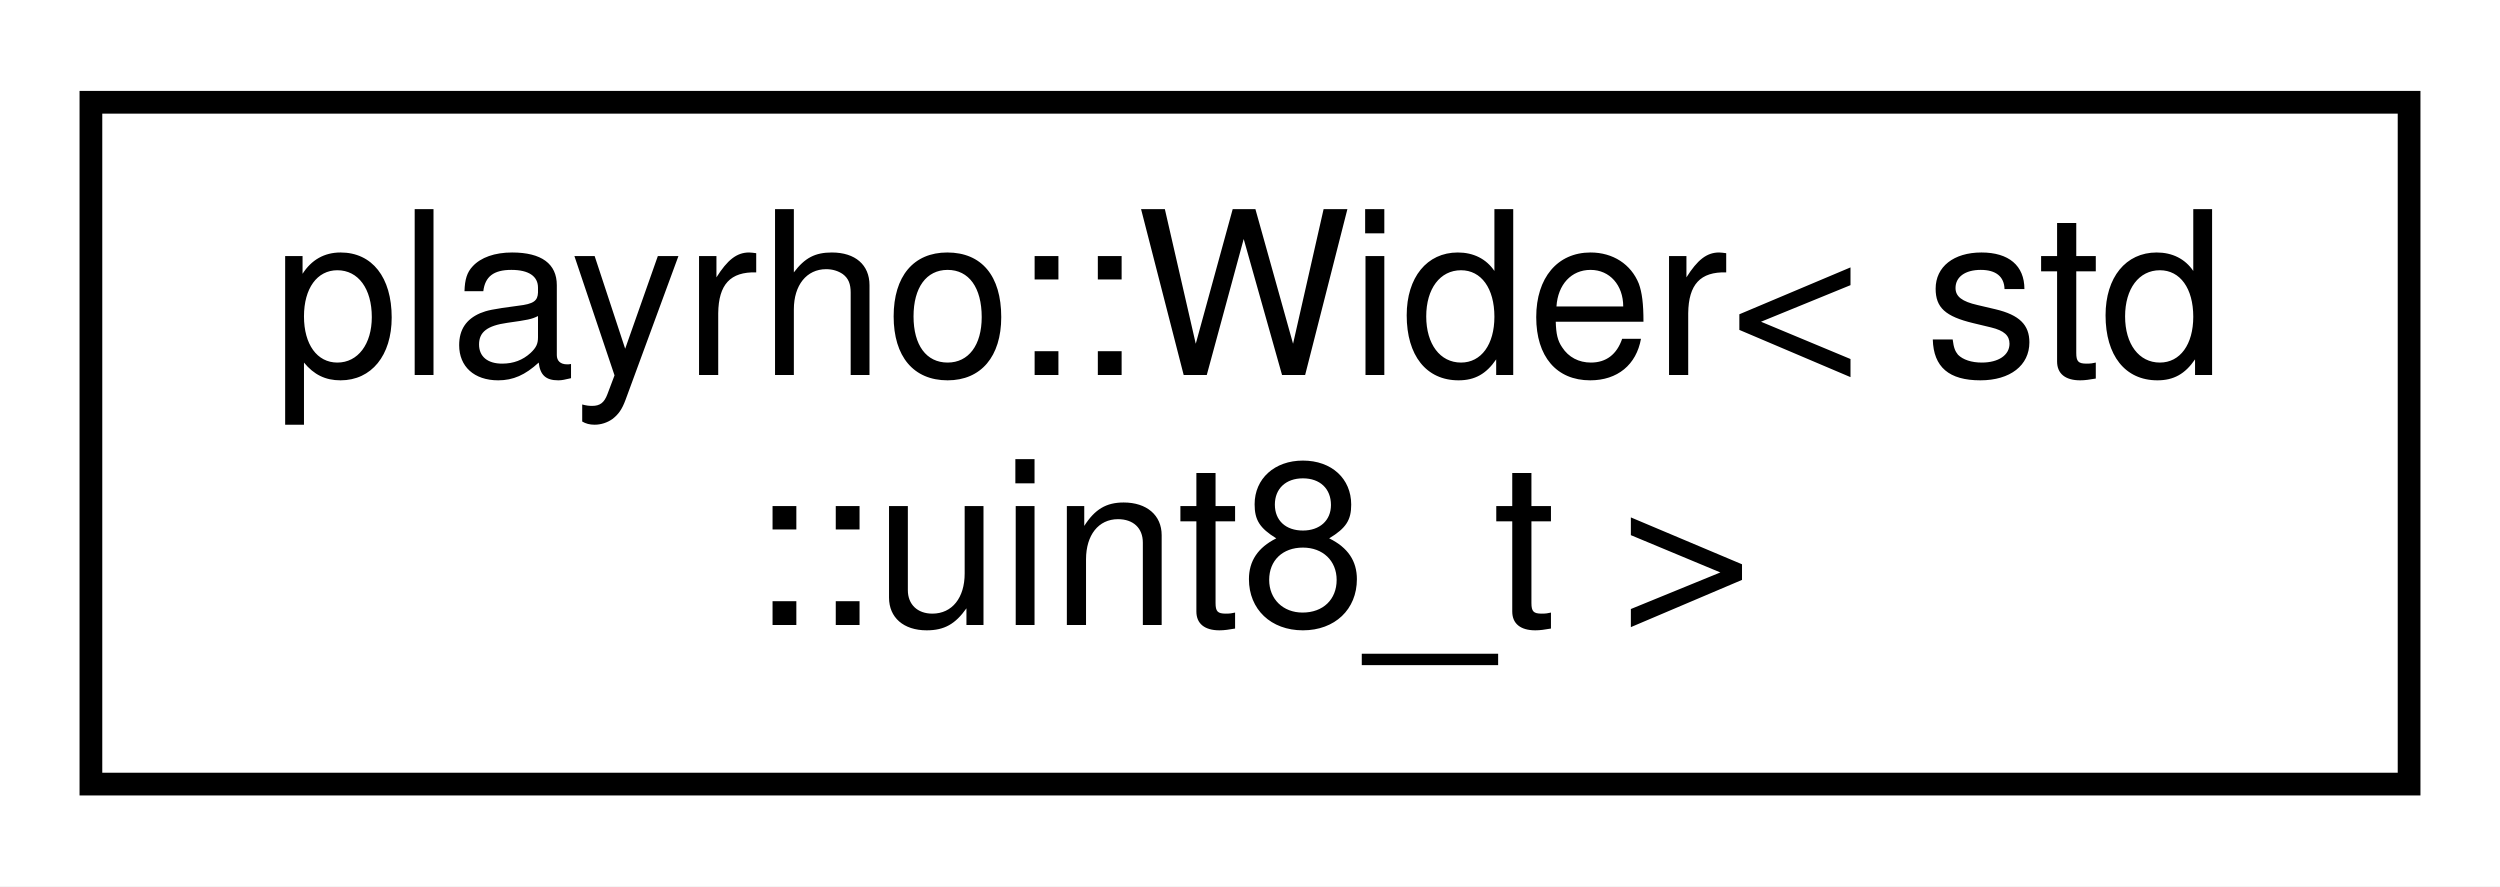
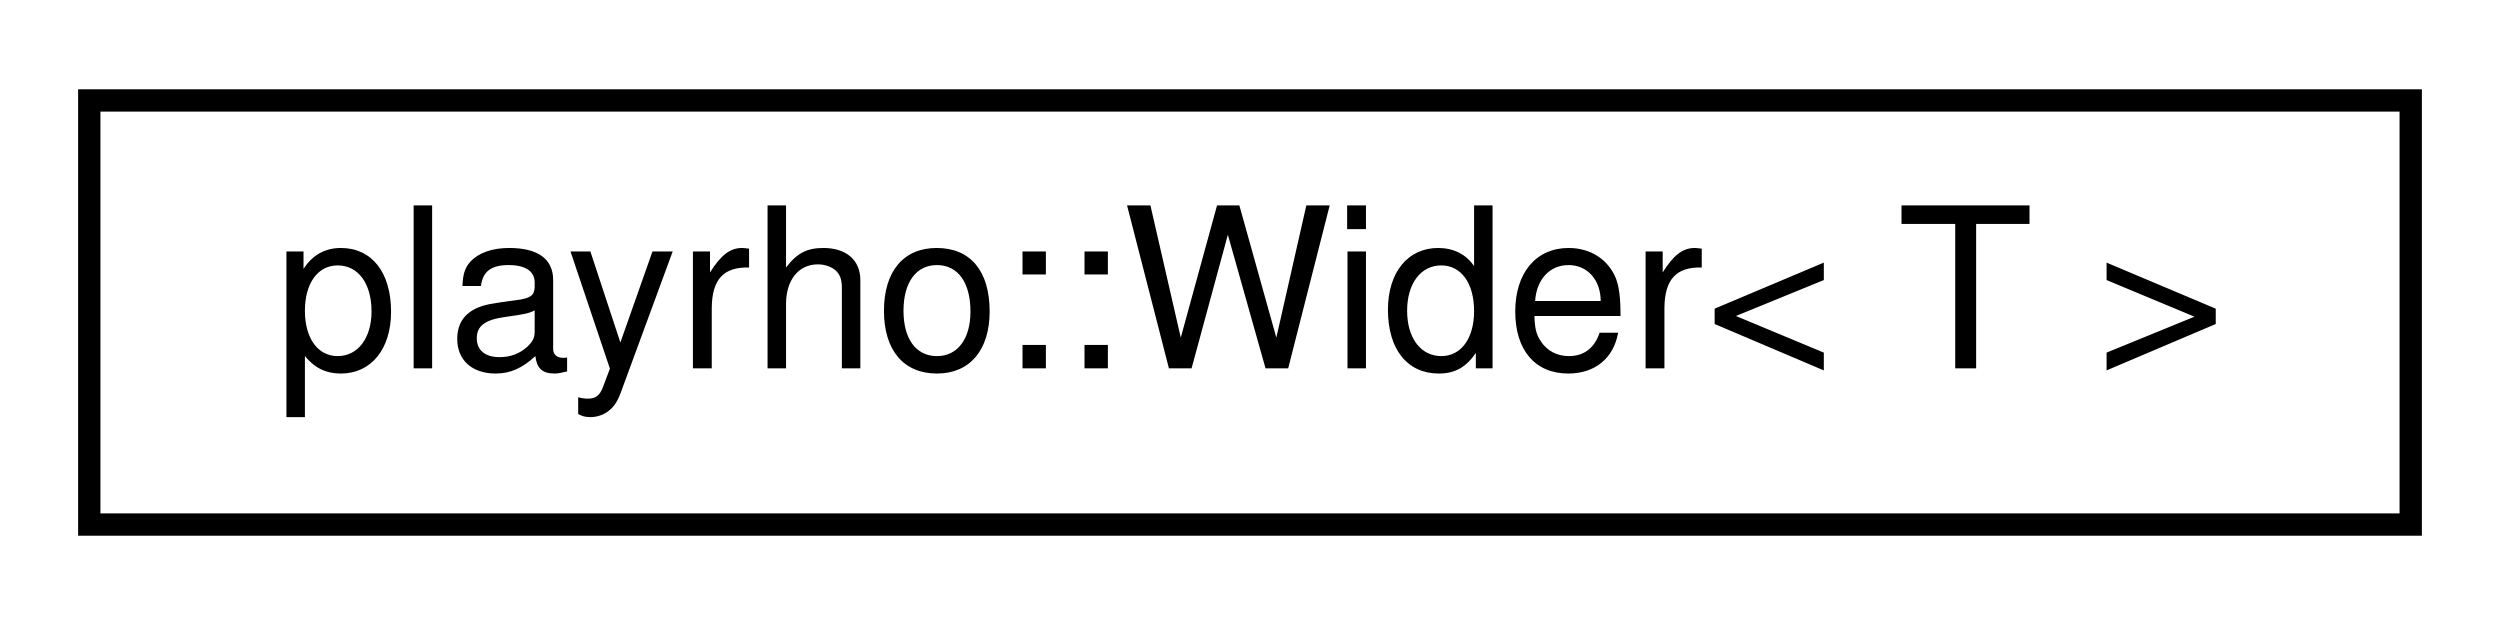
- <svg xmlns="http://www.w3.org/2000/svg" xmlns:xlink="http://www.w3.org/1999/xlink" width="110pt" height="39pt" viewBox="0.00 0.00 110.00 39.00">
-   <g id="graph0" class="graph" transform="scale(1 1) rotate(0) translate(4 35)">
-     <polygon fill="white" stroke="transparent" points="-4,4 -4,-35 106,-35 106,4 -4,4" />
+ <svg xmlns="http://www.w3.org/2000/svg" xmlns:xlink="http://www.w3.org/1999/xlink" width="112pt" height="28pt" viewBox="0.00 0.00 112.00 28.00">
+   <g id="graph0" class="graph" transform="scale(1 1) rotate(0) translate(4 24)">
+     <polygon fill="white" stroke="transparent" points="-4,4 -4,-24 108,-24 108,4 -4,4" />
    <g id="node1" class="node">
      <g id="a_node1">
-         <a xlink:href="structplayrho_1_1Wider_3_01std_1_1uint8__t_01_4.html" target="_top" xlink:title="Specialization of the Wider trait for unsigned 8-bit integers.">
-           <polygon fill="white" stroke="black" points="0,-0.5 0,-30.5 102,-30.5 102,-0.5 0,-0.5" />
-           <text text-anchor="start" x="8" y="-18.5" font-family="Helvetica,sans-Serif" font-size="10.00">playrho::Wider&lt; std</text>
-           <text text-anchor="middle" x="51" y="-7.5" font-family="Helvetica,sans-Serif" font-size="10.00">::uint8_t &gt;</text>
+         <a xlink:href="structplayrho_1_1Wider.html" target="_top" xlink:title="Wider data type obtainer.">
+           <polygon fill="white" stroke="black" points="0,-0.5 0,-19.5 104,-19.5 104,-0.5 0,-0.5" />
+           <text text-anchor="middle" x="52" y="-7.5" font-family="Helvetica,sans-Serif" font-size="10.00">playrho::Wider&lt; T &gt;</text>
        </a>
      </g>
    </g>
  </g>
</svg>
